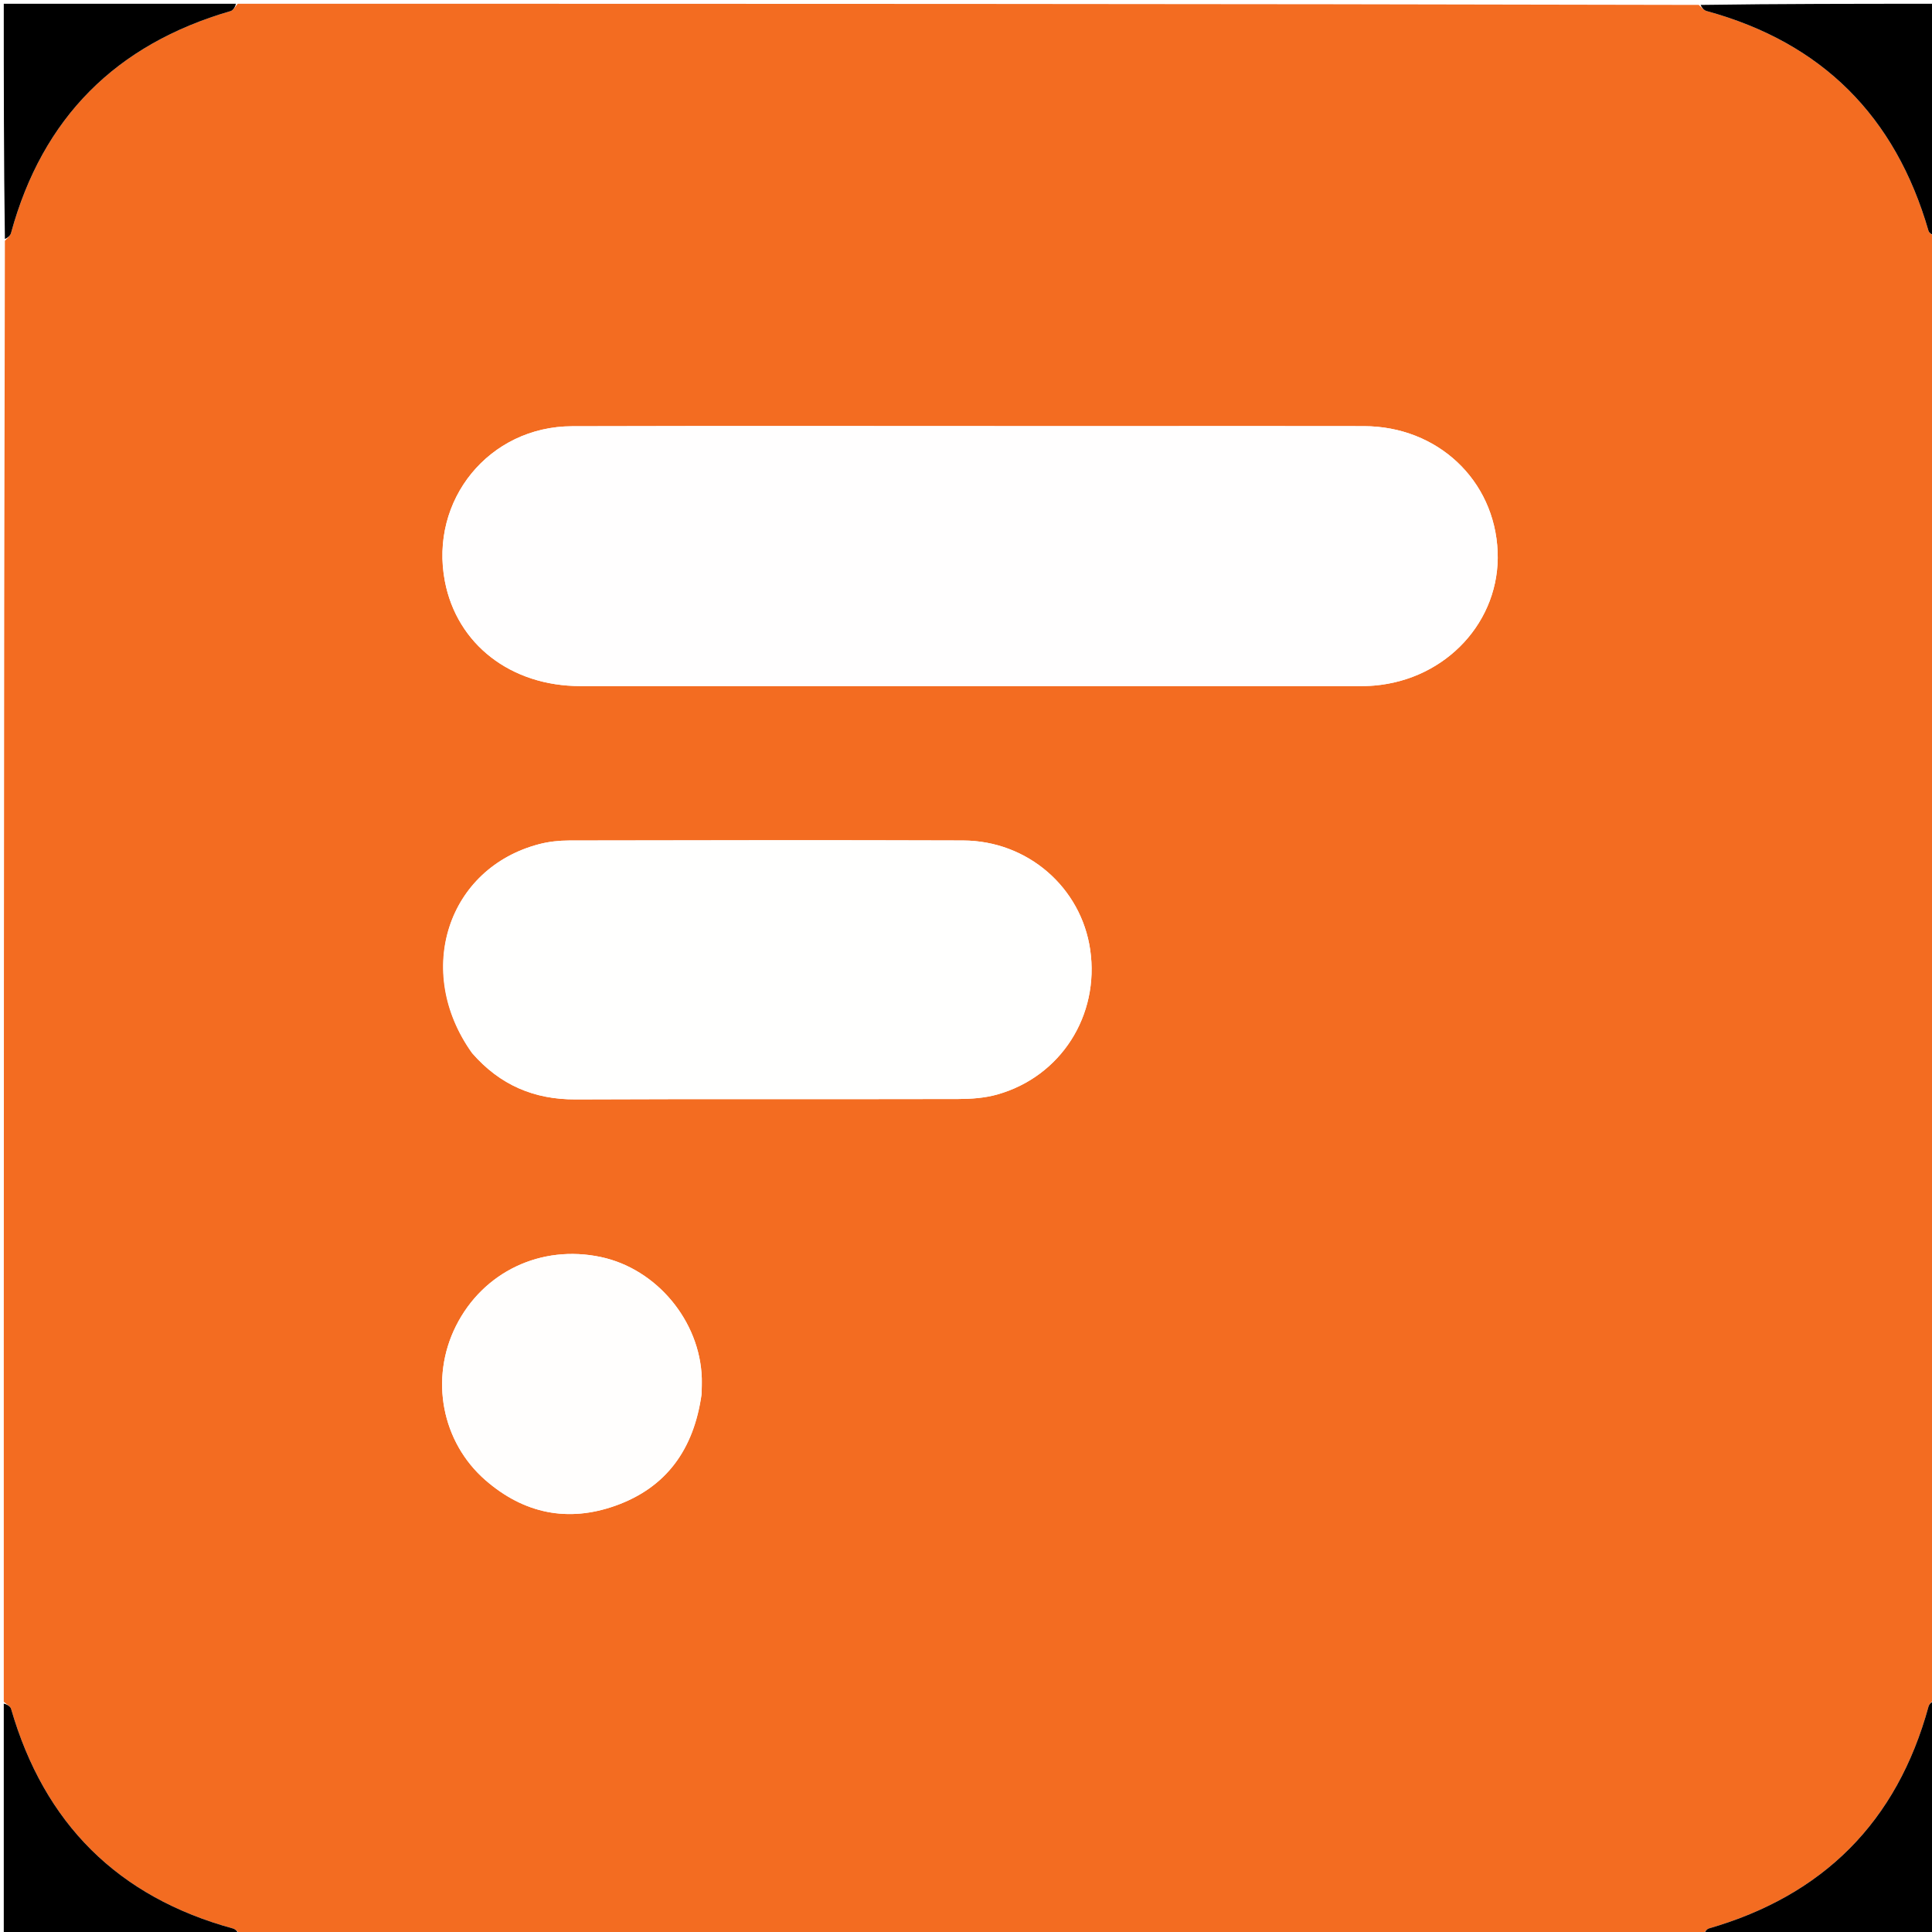
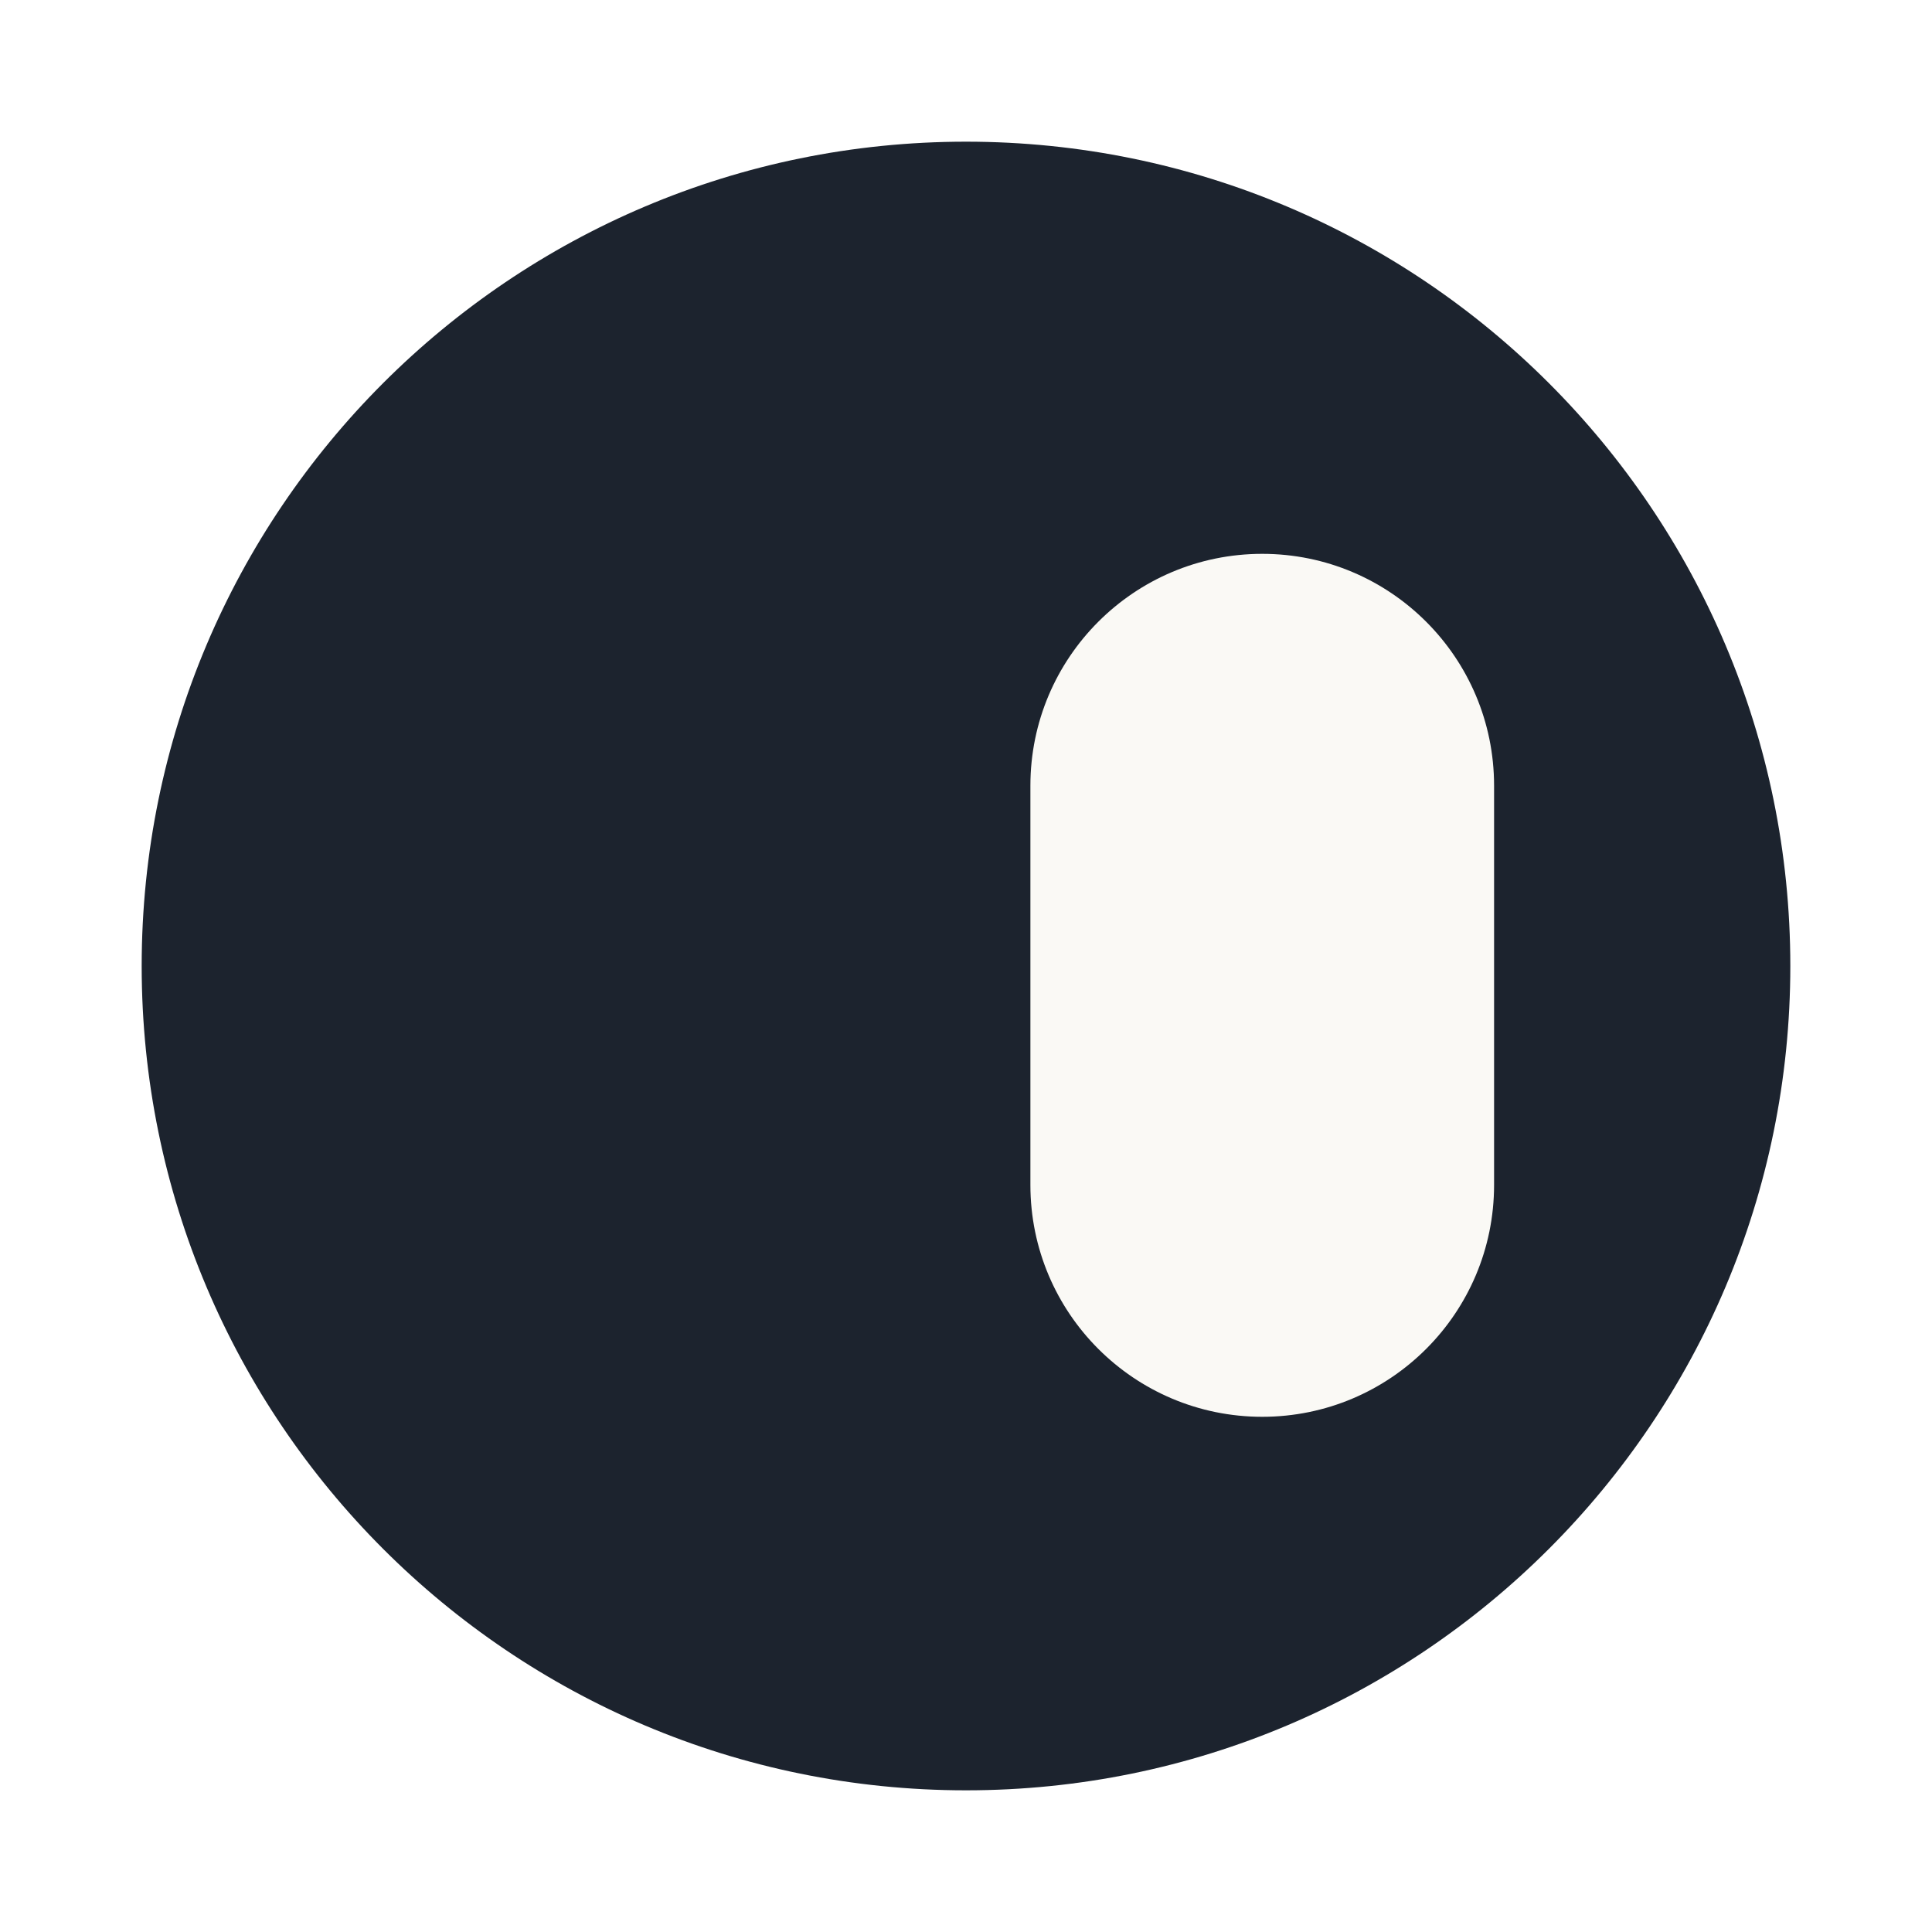
- <svg xmlns="http://www.w3.org/2000/svg" version="1.1" id="Layer_1" x="0px" y="0px" width="100%" viewBox="0 0 512 512" enable-background="new 0 0 512 512" xml:space="preserve">
-   <path fill="#F36C21" opacity="1" stroke="none" d=" M1,451   C1,321.977 1,192.955 1.296,63.804   C2.048,63.031 2.731,62.448 2.926,61.732   C11.262,31.181 30.776,11.734 61.104,2.937   C61.86,2.718 62.373,1.664 63,1   C192.023,1 321.045,1 450.202,1.303   C450.985,2.057 451.573,2.731 452.292,2.928   C482.834,11.283 502.283,30.796 511.063,61.133   C511.279,61.88 512.336,62.383 513,63   C513,192.023 513,321.045 512.704,450.196   C511.952,450.969 511.27,451.552 511.074,452.268   C502.713,482.808 483.219,502.283 452.868,511.063   C452.121,511.279 451.617,512.335 451,513   C321.977,513 192.955,513 63.804,512.704   C63.032,511.952 62.449,511.269 61.733,511.073   C31.192,502.713 11.717,483.219 2.937,452.868   C2.721,452.121 1.665,451.617 1,451  M299.5,112.925   C291.339,112.925 283.177,112.925 275.016,112.925   C233.876,112.925 192.735,112.844 151.595,112.959   C129.612,113.021 113.753,132.546 117.903,154.082   C121.112,170.729 135.345,181.812 153.804,181.821   C222.427,181.857 291.049,181.837 359.672,181.83   C361.17,181.83 362.673,181.815 364.164,181.688   C383.349,180.056 397.646,164.538 396.889,146.191   C396.108,127.234 380.965,112.978 361.461,112.935   C341.141,112.89 320.82,112.925 299.5,112.925  M125.242,279.228   C132.46,287.505 141.484,291.403 152.538,291.354   C186.337,291.204 220.138,291.333 253.937,291.249   C257.394,291.24 260.979,290.986 264.282,290.055   C281.155,285.298 291.443,269.086 288.91,251.672   C286.509,235.168 272.326,222.797 255.228,222.739   C220.43,222.619 185.631,222.682 150.832,222.744   C148.198,222.748 145.487,223.031 142.943,223.692   C118.628,230.009 109.623,257.361 125.242,279.228  M185.948,369.215   C185.962,367.884 186.023,366.552 185.981,365.224   C185.506,350.061 174.003,336.265 159.237,333.125   C143.38,329.753 128.035,337.053 120.837,351.393   C113.841,365.33 117.041,382.188 128.693,392.302   C138.852,401.12 150.495,403.521 163.103,399.027   C176.563,394.229 183.865,384.143 185.948,369.215  z" />
-   <path fill="#000000" opacity="1" stroke="none" d=" M62.531,1   C62.373,1.664 61.86,2.718 61.104,2.937   C30.776,11.734 11.262,31.181 2.926,61.732   C2.731,62.448 2.048,63.031 1.296,63.338   C1,42.407 1,21.813 1,1   C21.354,1 41.708,1 62.531,1  z" />
-   <path fill="#000000" opacity="1" stroke="none" d=" M513,62.531   C512.336,62.383 511.279,61.88 511.063,61.133   C502.283,30.796 482.834,11.283 452.292,2.928   C451.573,2.731 450.985,2.057 450.668,1.303   C471.593,1 492.187,1 513,1   C513,21.354 513,41.708 513,62.531  z" />
-   <path fill="#000000" opacity="1" stroke="none" d=" M1,451.469   C1.665,451.617 2.721,452.121 2.937,452.868   C11.717,483.219 31.192,502.713 61.733,511.073   C62.449,511.269 63.032,511.952 63.338,512.704   C42.407,513 21.813,513 1,513   C1,492.646 1,472.292 1,451.469  z" />
-   <path fill="#000000" opacity="1" stroke="none" d=" M451.469,513   C451.617,512.335 452.121,511.279 452.868,511.063   C483.219,502.283 502.713,482.808 511.074,452.268   C511.27,451.552 511.952,450.969 512.704,450.662   C513,471.593 513,492.187 513,513   C492.646,513 472.292,513 451.469,513  z" />
-   <path fill="#FFFEFE" opacity="1" stroke="none" d=" M300,112.925   C320.82,112.925 341.141,112.89 361.461,112.935   C380.965,112.978 396.108,127.234 396.889,146.191   C397.646,164.538 383.349,180.056 364.164,181.688   C362.673,181.815 361.17,181.83 359.672,181.83   C291.049,181.837 222.427,181.857 153.804,181.821   C135.345,181.812 121.112,170.729 117.903,154.082   C113.753,132.546 129.612,113.021 151.595,112.959   C192.735,112.844 233.876,112.925 275.016,112.925   C283.177,112.925 291.339,112.925 300,112.925  z" />
-   <path fill="#FFFFFE" opacity="1" stroke="none" d=" M125.006,278.958   C109.623,257.361 118.628,230.009 142.943,223.692   C145.487,223.031 148.198,222.748 150.832,222.744   C185.631,222.682 220.43,222.619 255.228,222.739   C272.326,222.797 286.509,235.168 288.91,251.672   C291.443,269.086 281.155,285.298 264.282,290.055   C260.979,290.986 257.394,291.24 253.937,291.249   C220.138,291.333 186.337,291.204 152.538,291.354   C141.484,291.403 132.46,287.505 125.006,278.958  z" />
-   <path fill="#FFFEFD" opacity="1" stroke="none" d=" M185.912,369.661   C183.865,384.143 176.563,394.229 163.103,399.027   C150.495,403.521 138.852,401.12 128.693,392.302   C117.041,382.188 113.841,365.33 120.837,351.393   C128.035,337.053 143.38,329.753 159.237,333.125   C174.003,336.265 185.506,350.061 185.981,365.224   C186.023,366.552 185.962,367.884 185.912,369.661  z" />
+ <svg xmlns="http://www.w3.org/2000/svg" width="150" height="150" viewBox="0 0 150 150" fill="none" role="img" aria-label="Formaloo">
+   <circle cx="75" cy="75" r="64" fill="#1C232E" />
+   <rect x="80" y="43" width="36" height="67" rx="18" fill="#FAF9F5" />
</svg>
